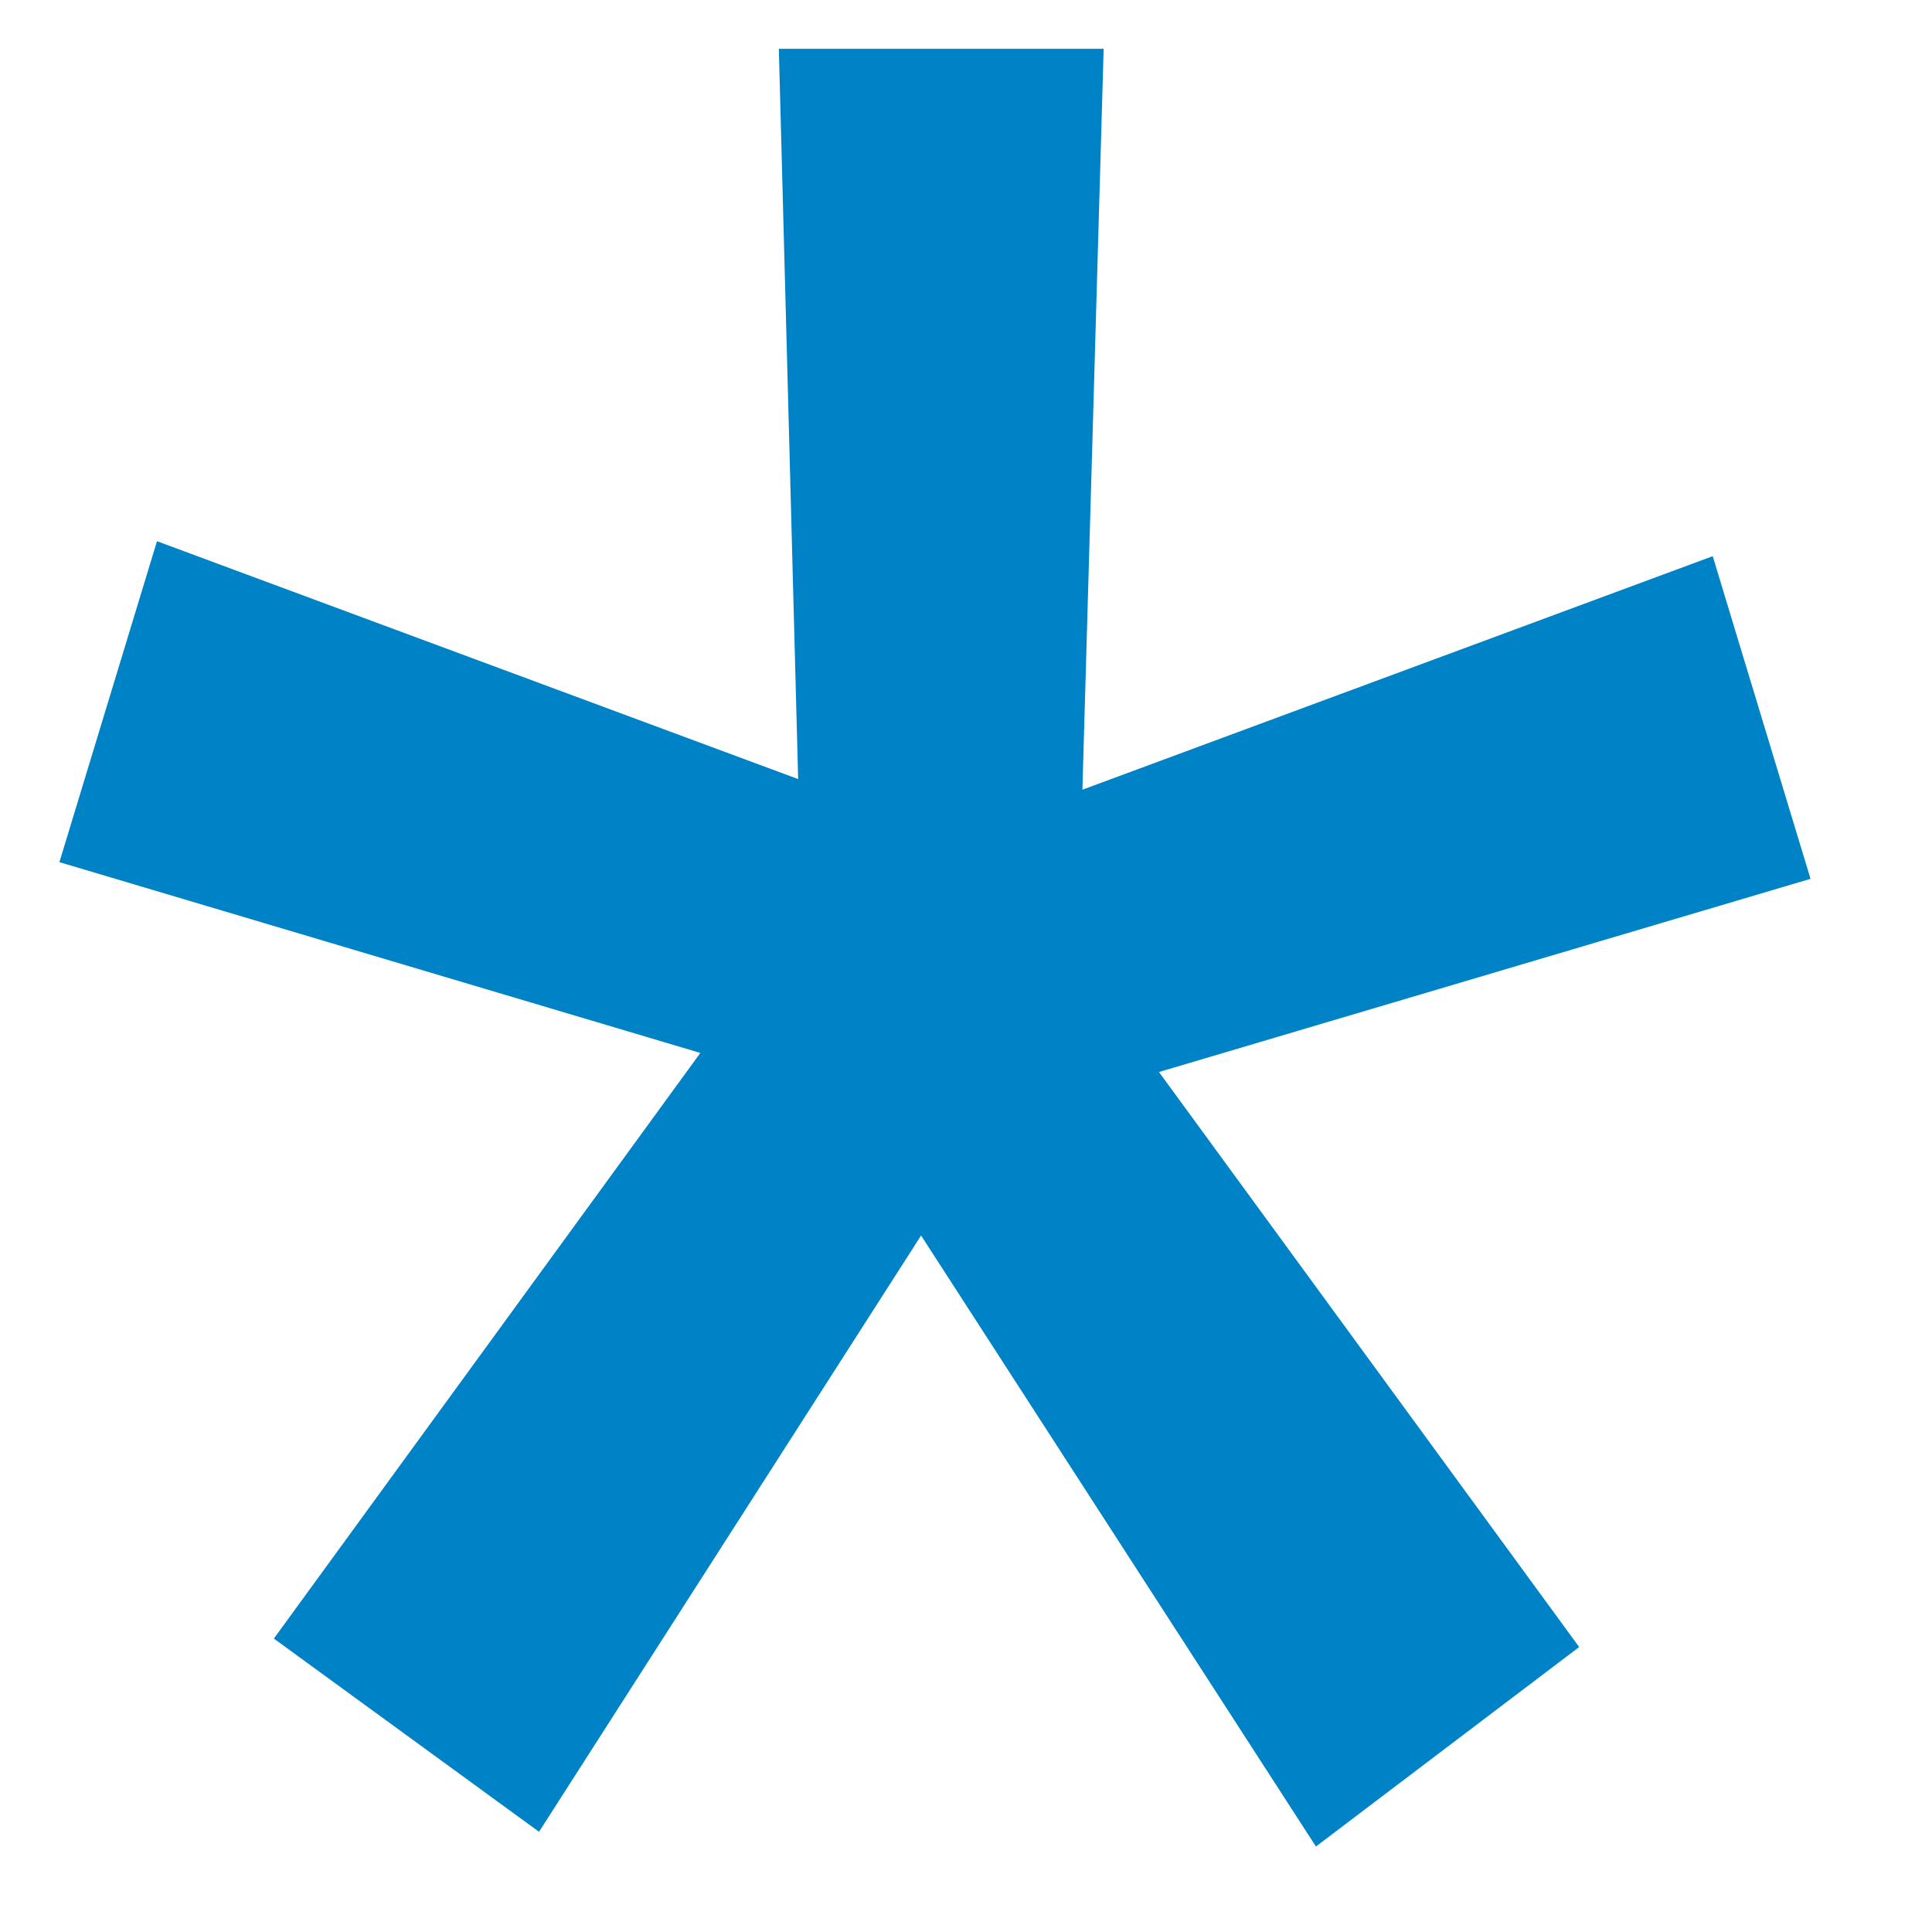
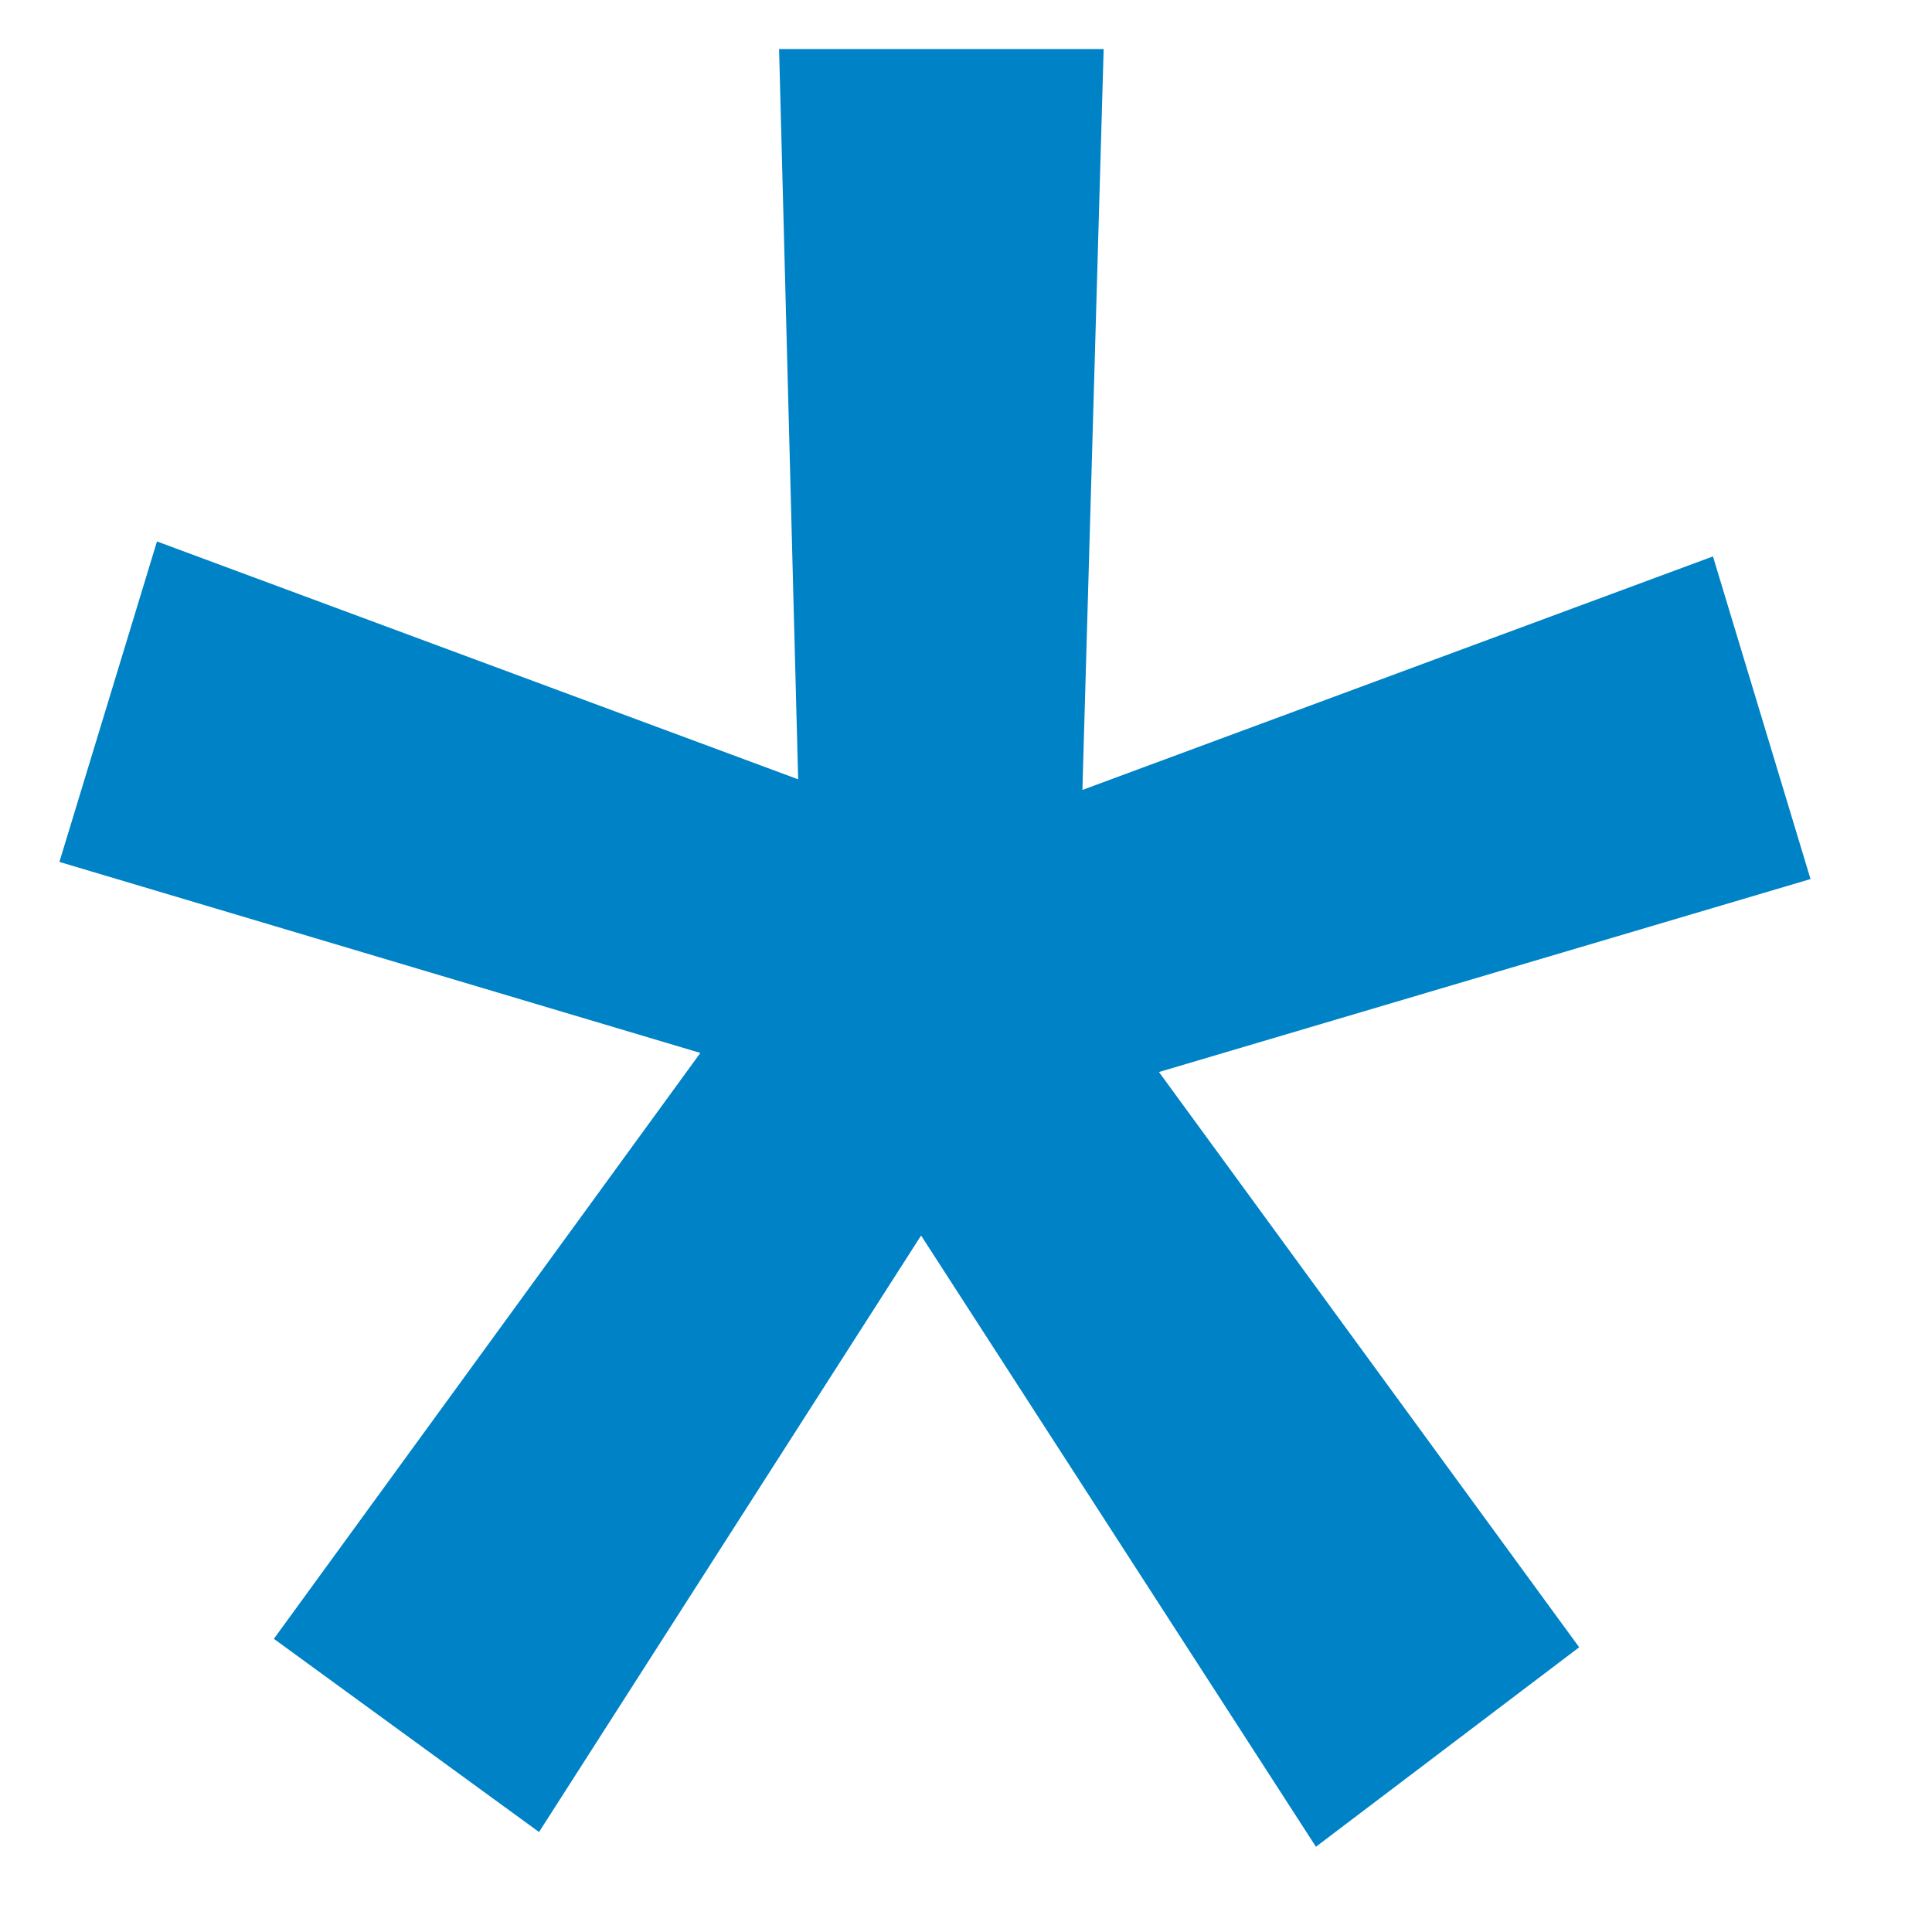
- <svg xmlns="http://www.w3.org/2000/svg" width="8" height="8" fill="none">
-   <path d="M2.9 4.36L.246 3.57.65 2.241l2.655.985-.08-3.024H4.57L4.482 3.27l2.61-.967.405 1.336-2.698.8 1.74 2.381-1.09.826-1.635-2.53-1.582 2.469-1.098-.8L2.9 4.36z" fill="#0082C6" />
+ <svg xmlns="http://www.w3.org/2000/svg" width="8" height="8" viewBox="0 0 8 8" fill="none">
+   <path d="M2.9 4.36L0.246 3.569L0.65 2.242L3.305 3.227L3.226 0.203H4.57L4.482 3.271L7.093 2.304L7.497 3.64L4.799 4.439L6.539 6.821L5.449 7.647L3.814 5.116L2.232 7.586L1.134 6.786L2.9 4.36Z" fill="#0082C6" />
</svg>
